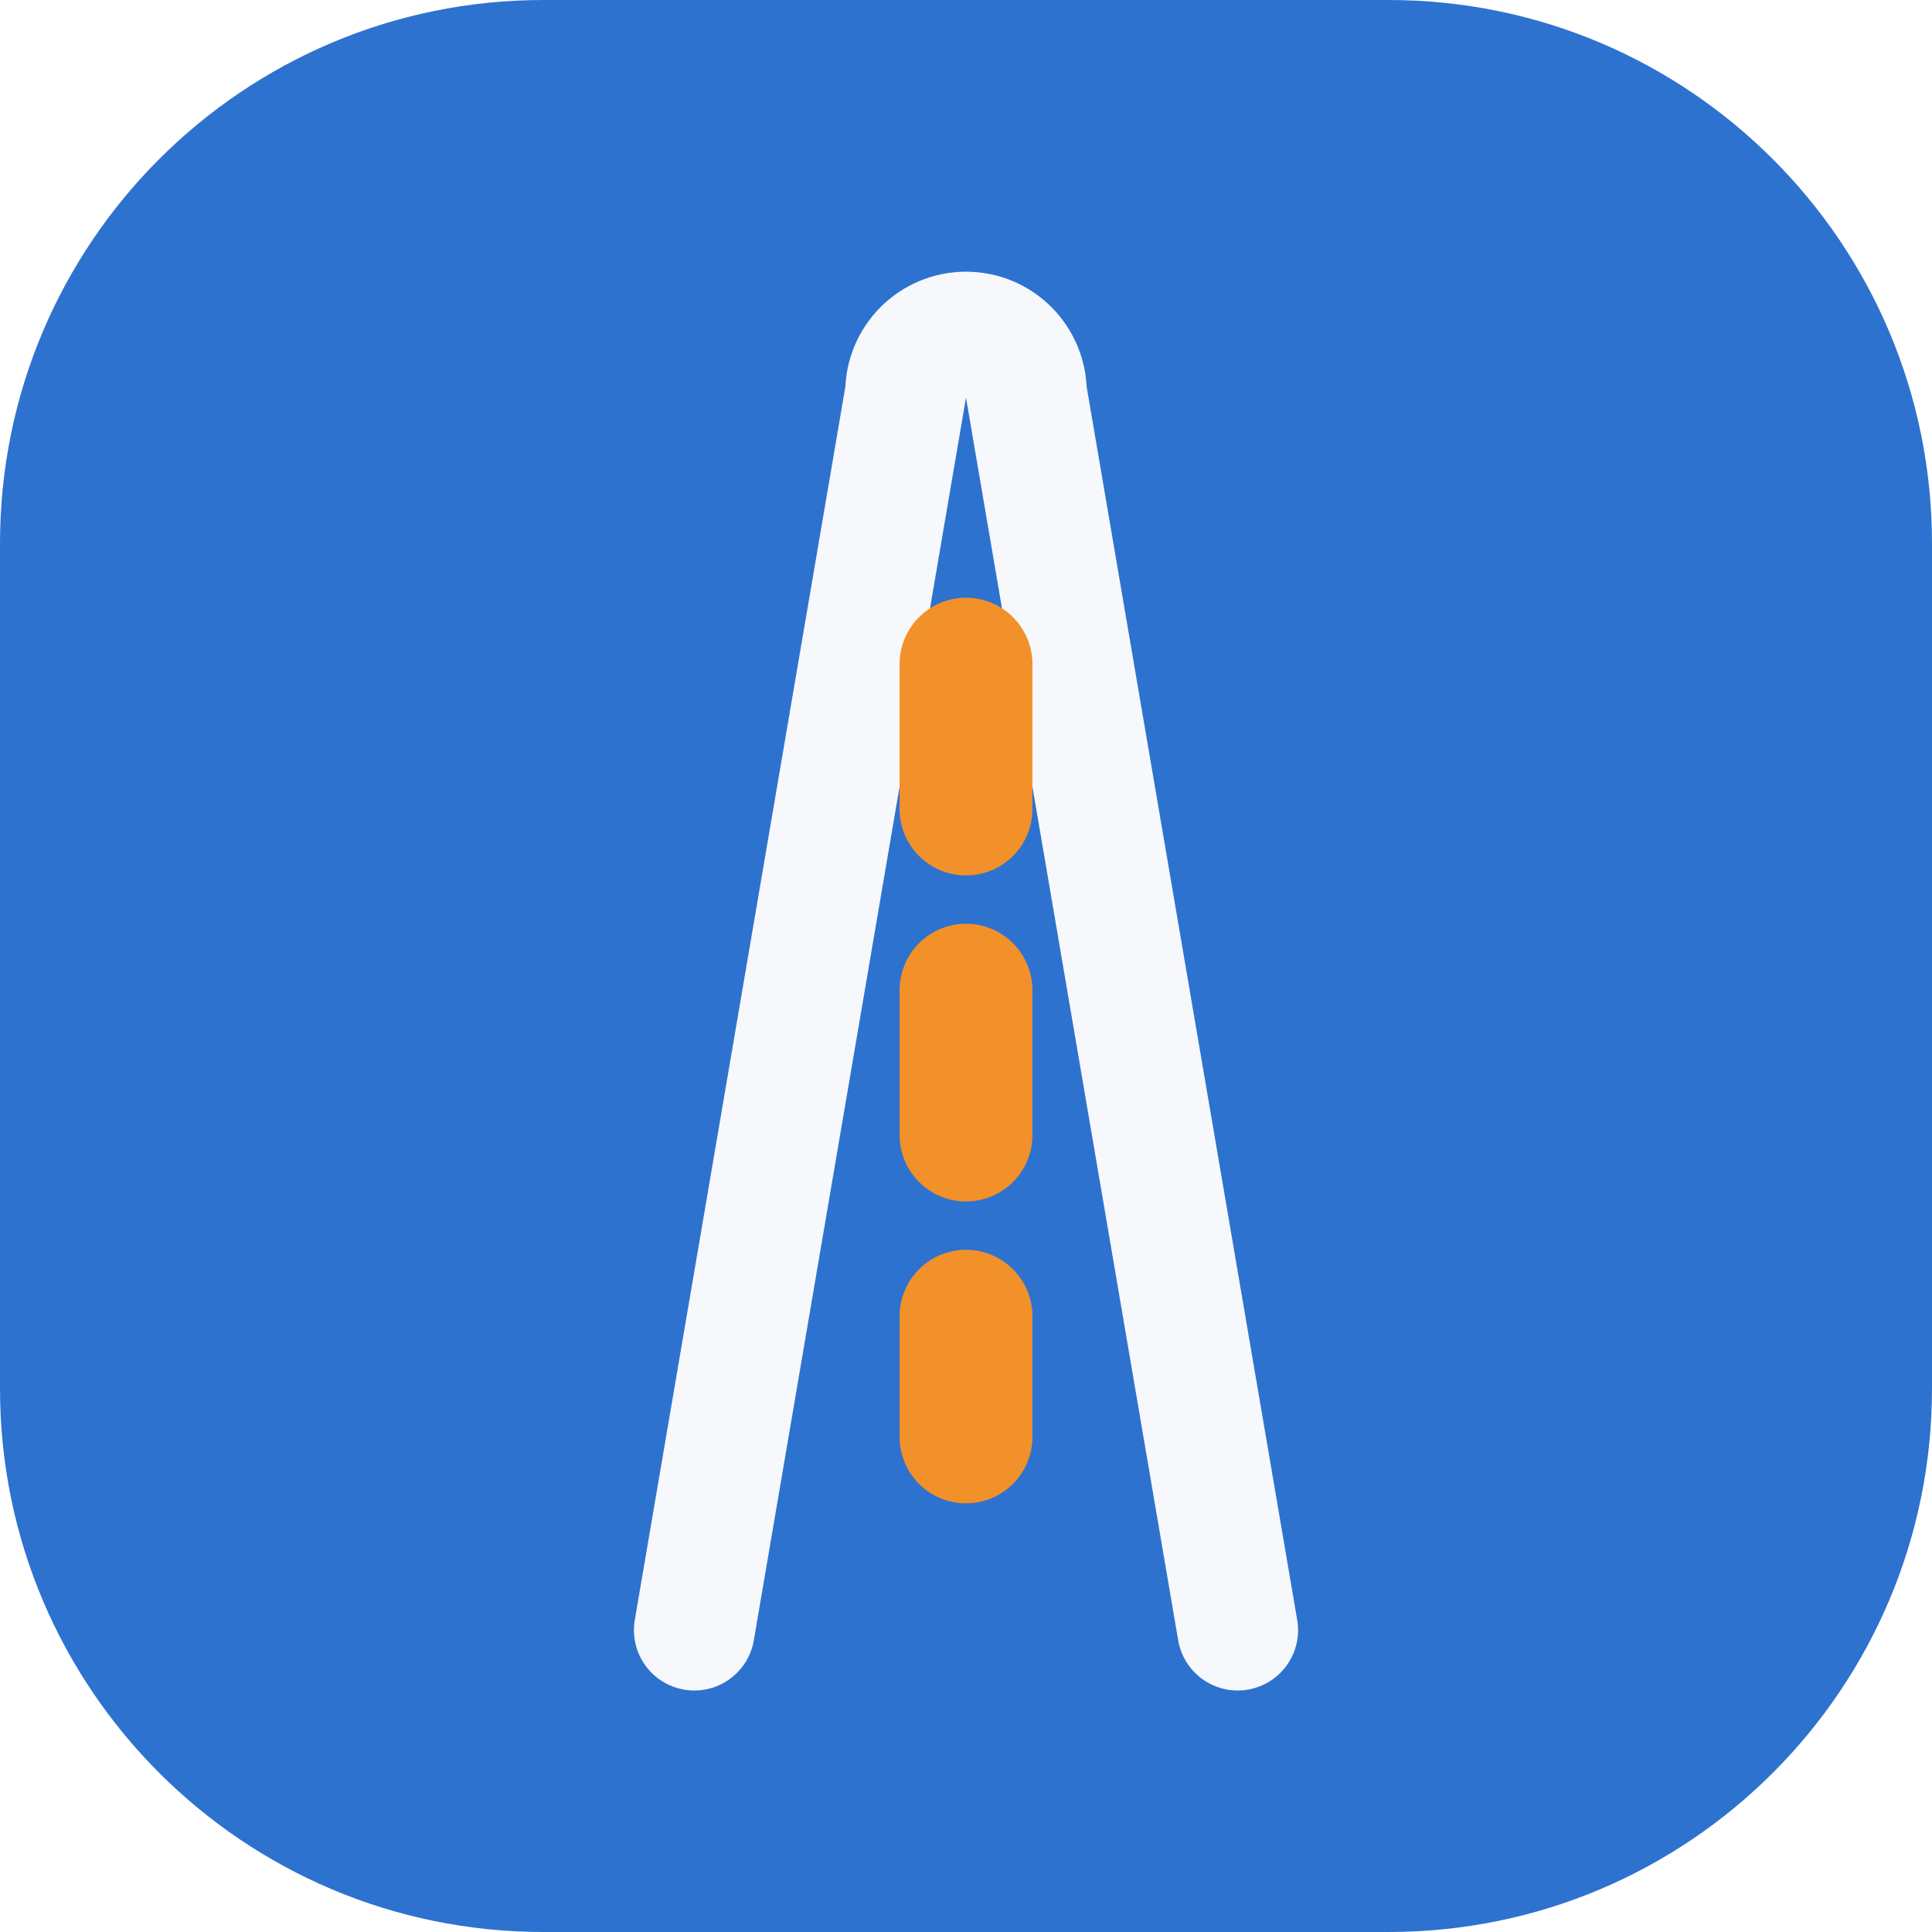
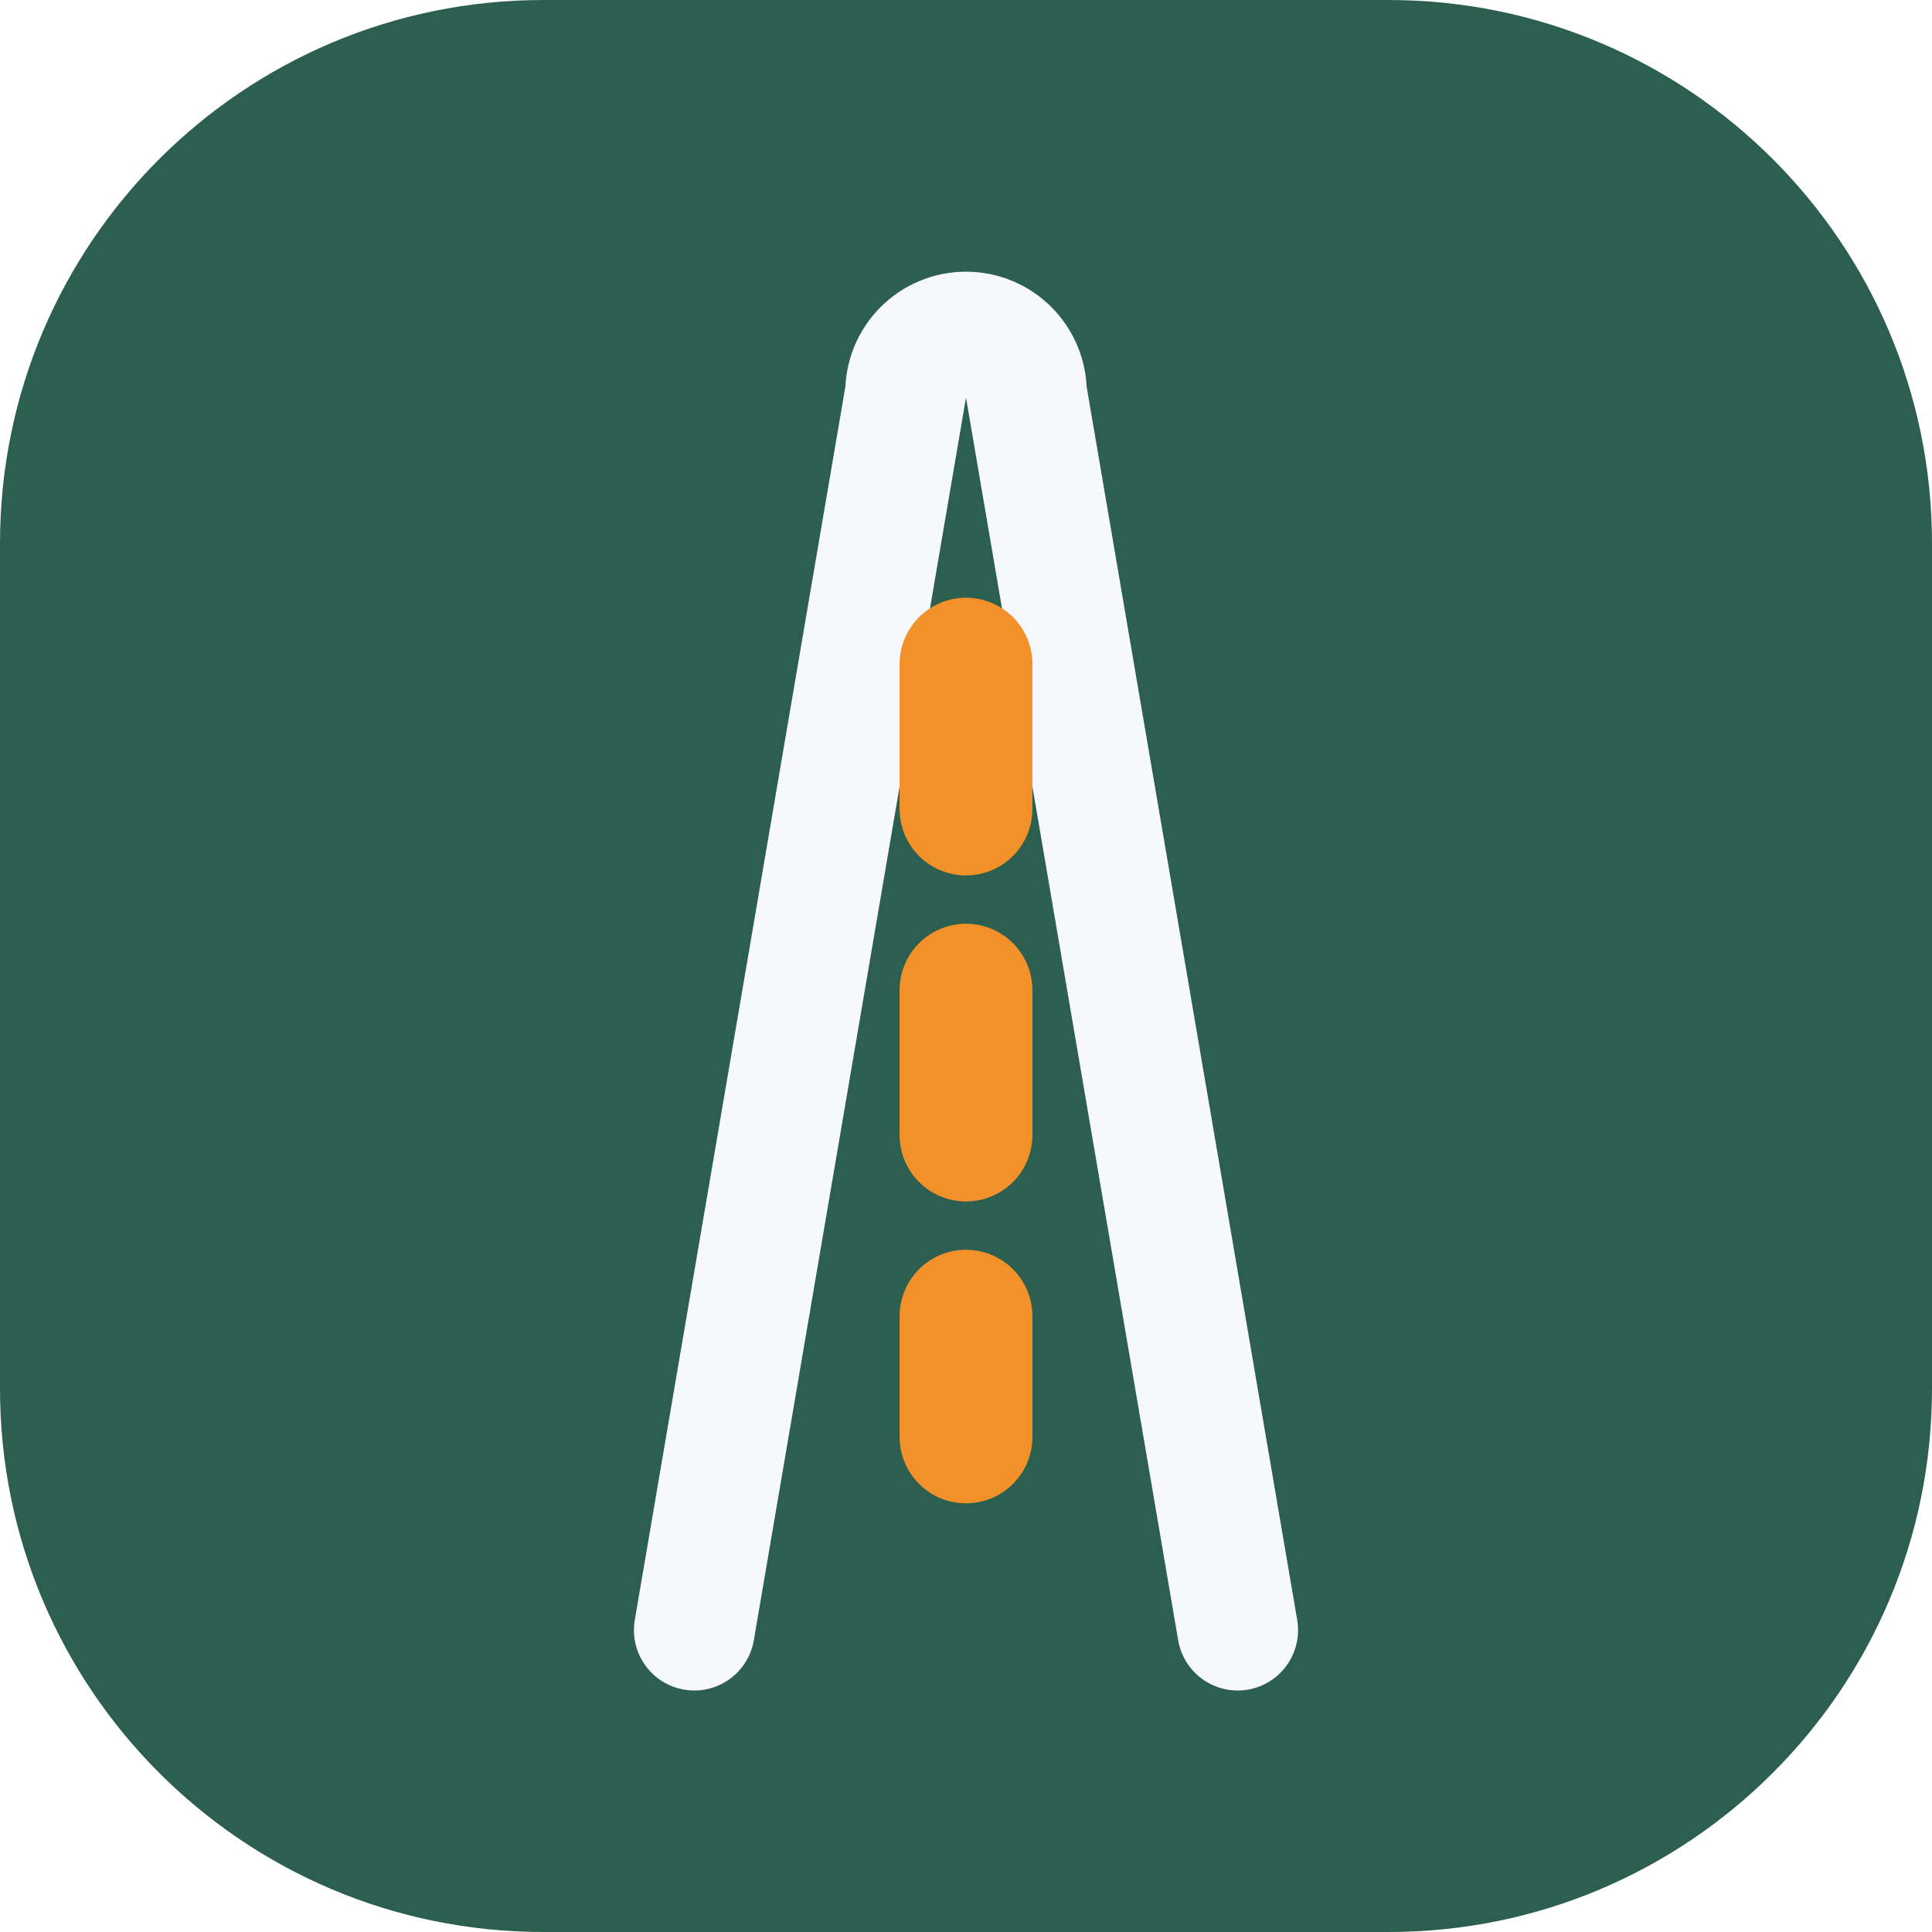
<svg xmlns="http://www.w3.org/2000/svg" viewBox="0 0 32 32" width="32" height="32">
-   <rect width="32" height="32" rx="9" fill="#2E72CF" />
+   <rect width="32" height="32" rx="9" fill="#2C5F4F" />
  <path d="M11.5 27 15 6.5a1 1 0 0 1 2 0L20.5 27" stroke="#F6F8FB" stroke-width="2" stroke-linecap="round" fill="none" />
  <path d="M16 11v2.4M16 16.4v2.4M16 21.8v2" stroke="#F2902A" stroke-width="2.2" stroke-linecap="round" />
</svg>
